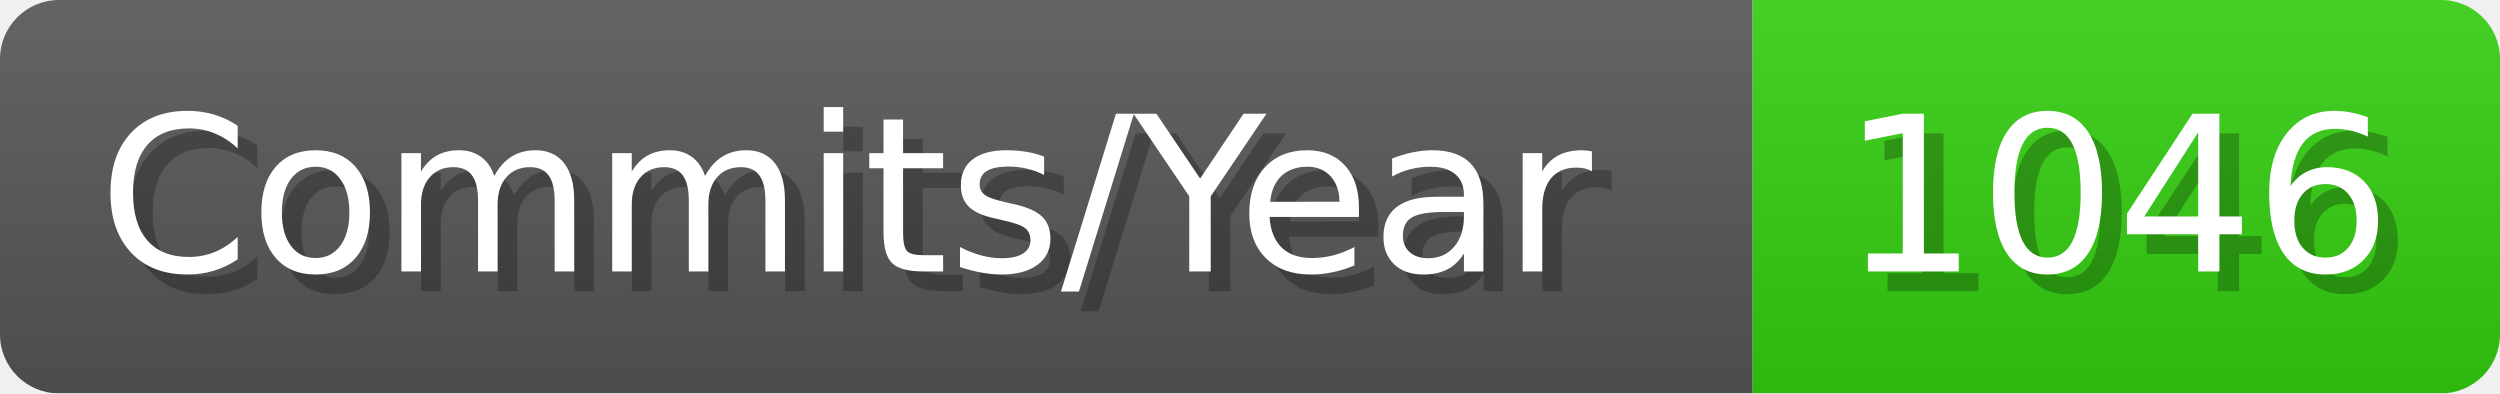
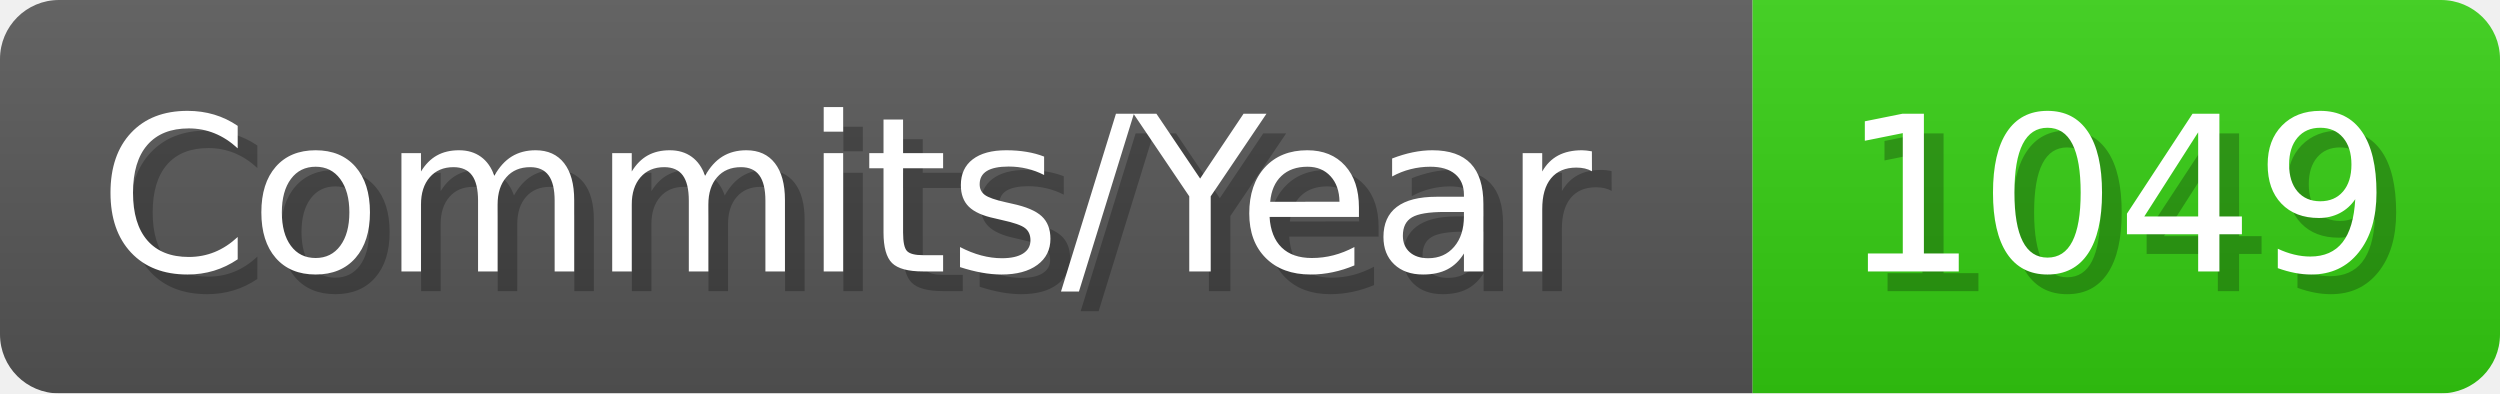
- <svg xmlns="http://www.w3.org/2000/svg" width="127.1" height="20" viewBox="0 0 1271 200" role="img" aria-label="Commits/Year: 1046">
+ <svg xmlns="http://www.w3.org/2000/svg" width="127.1" height="20" viewBox="0 0 1271 200" role="img" aria-label="Commits/Year: 1049">
  <linearGradient id="aUPdi" x2="0" y2="100%">
    <stop offset="0" stop-opacity=".1" stop-color="#EEE" />
    <stop offset="1" stop-opacity=".1" />
  </linearGradient>
  <mask id="WfAiQ">
    <rect width="1271" height="200" rx="30" fill="#FFF" />
  </mask>
  <g mask="url(#WfAiQ)">
    <rect width="891" height="200" fill="#555" />
    <rect width="380" height="200" fill="#3C1" x="891" />
    <rect width="1271" height="200" fill="url(#aUPdi)" />
  </g>
  <g aria-hidden="true" fill="#fff" text-anchor="start" font-family="Verdana,DejaVu Sans,sans-serif" font-size="110">
    <text x="60" y="148" textLength="791" fill="#000" opacity="0.25">Commits/Year</text>
    <text x="50" y="138" textLength="791">Commits/Year</text>
-     <text x="946" y="148" textLength="280" fill="#000" opacity="0.25">1046</text>
-     <text x="936" y="138" textLength="280">1046</text>
+     <text x="946" y="148" textLength="280" fill="#000" opacity="0.25">1049</text>
+     <text x="936" y="138" textLength="280">1049</text>
  </g>
</svg>
